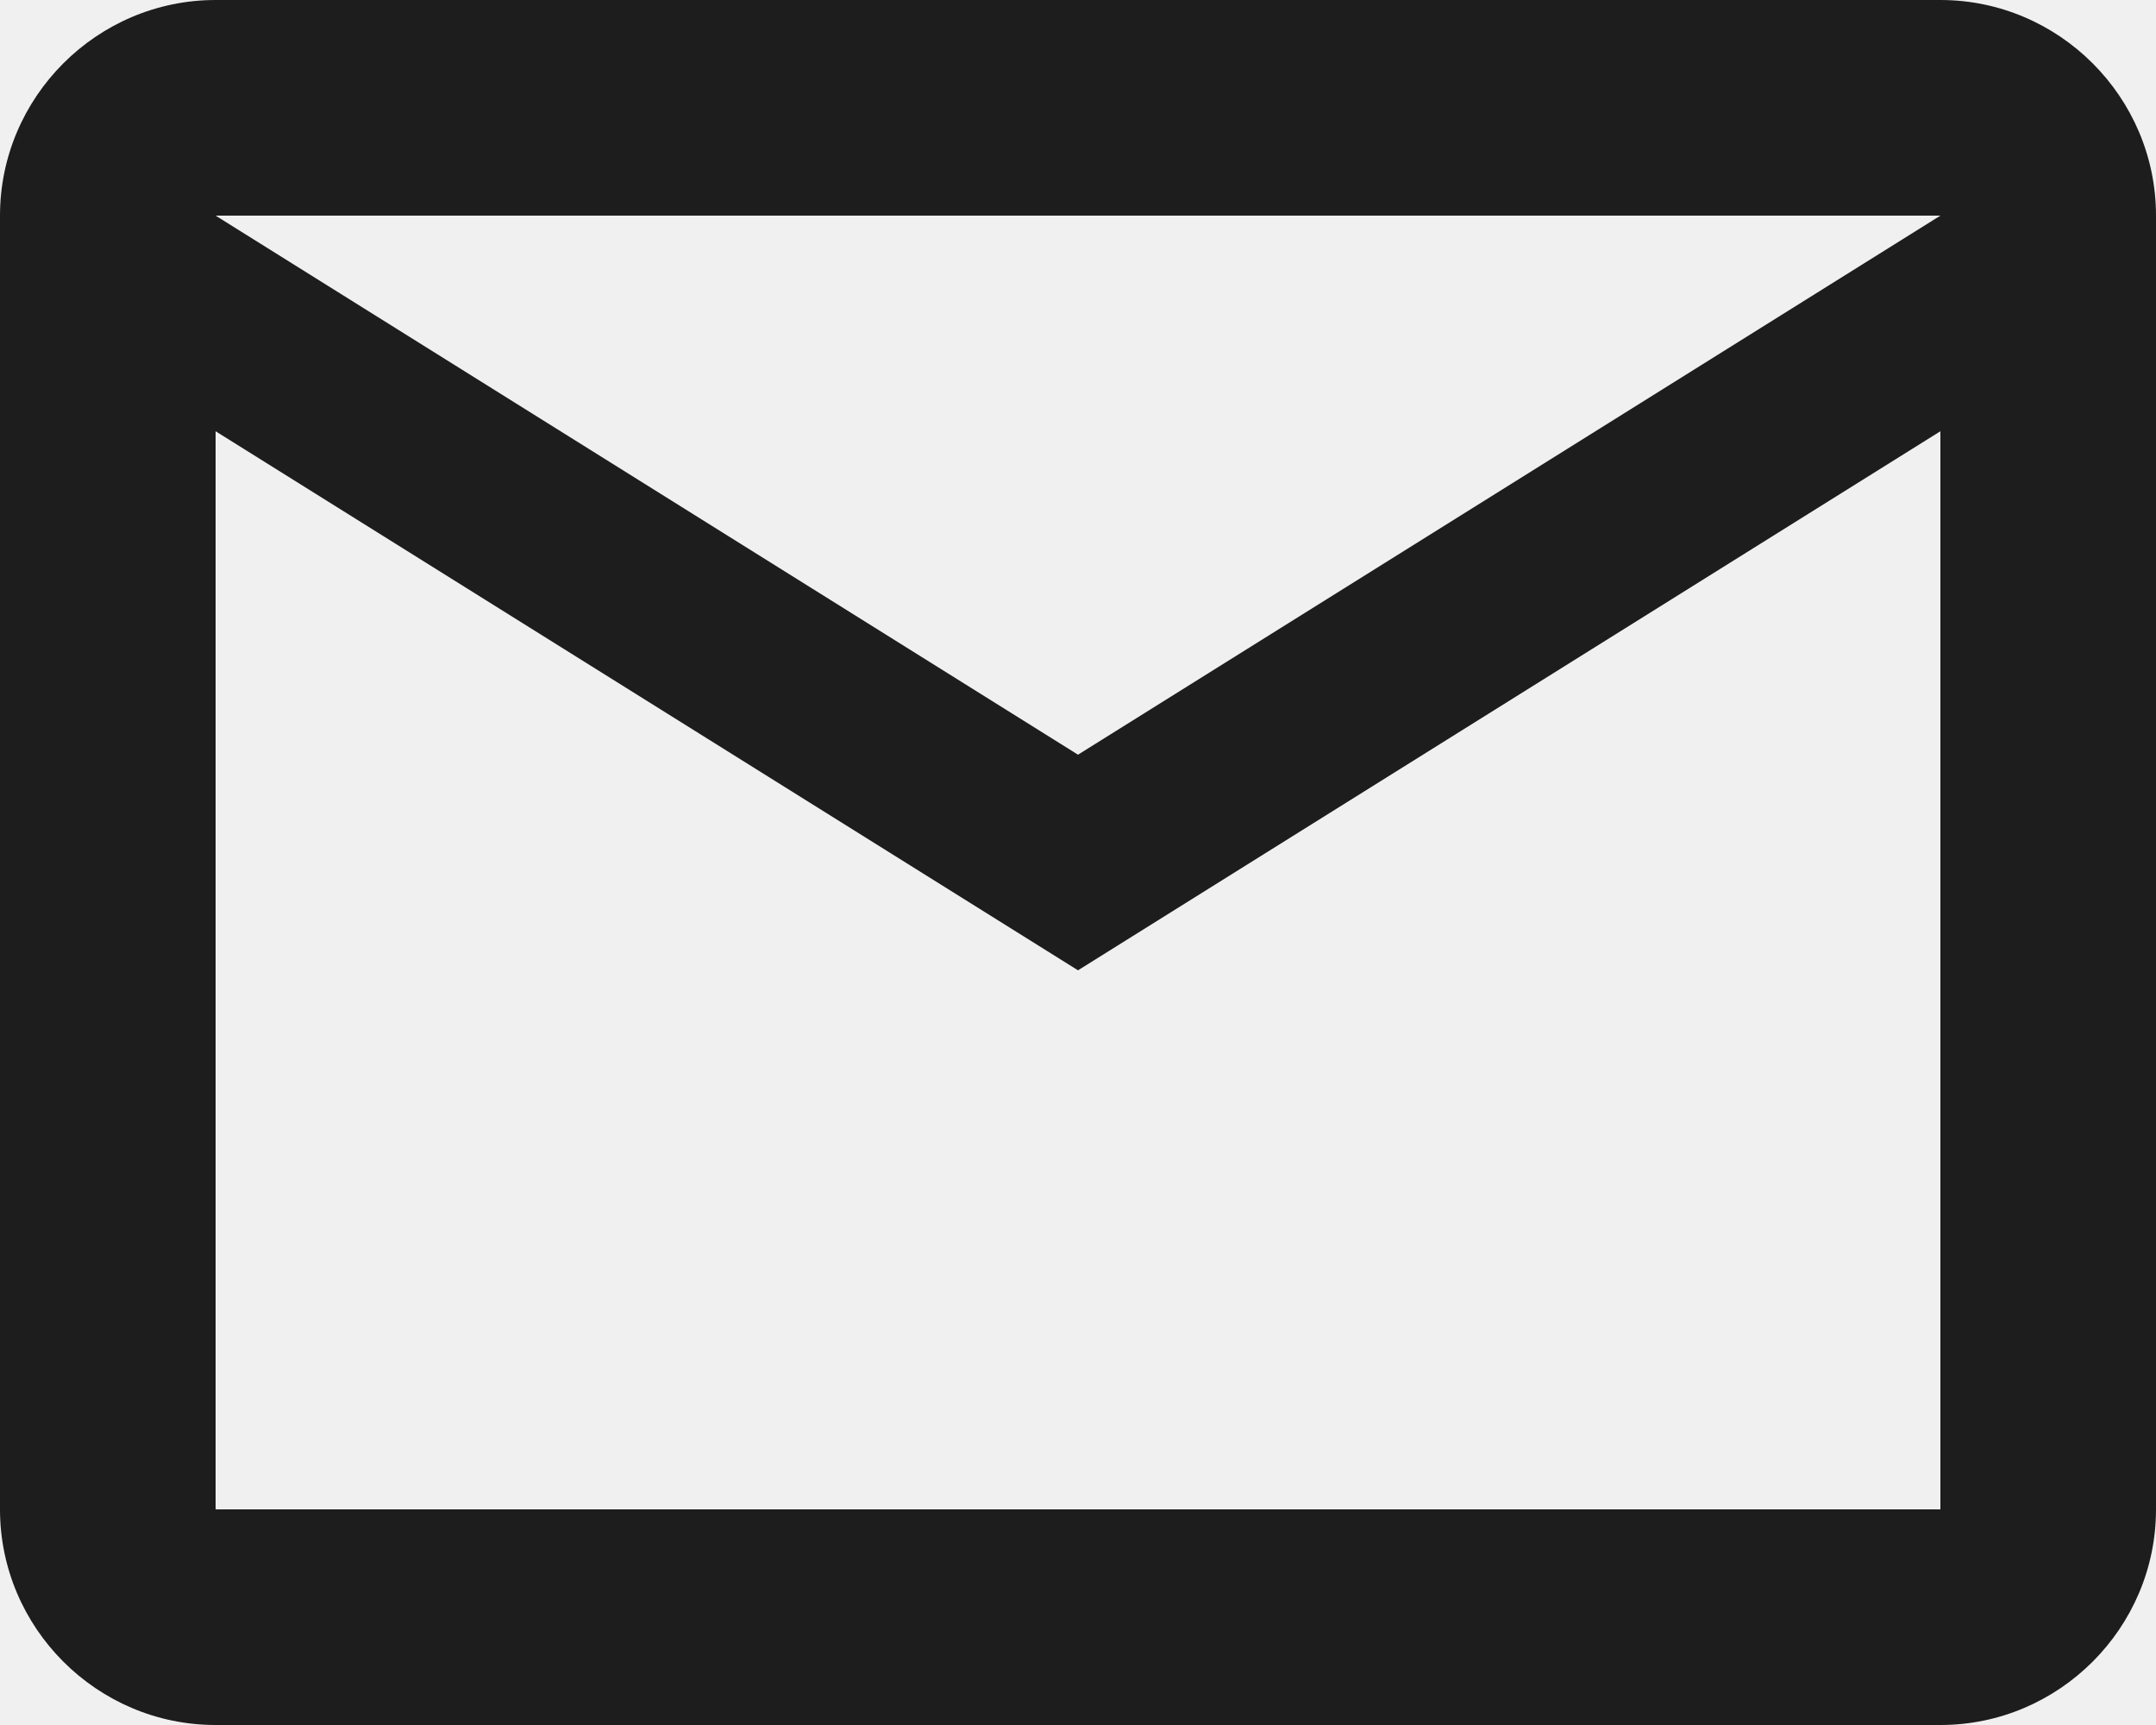
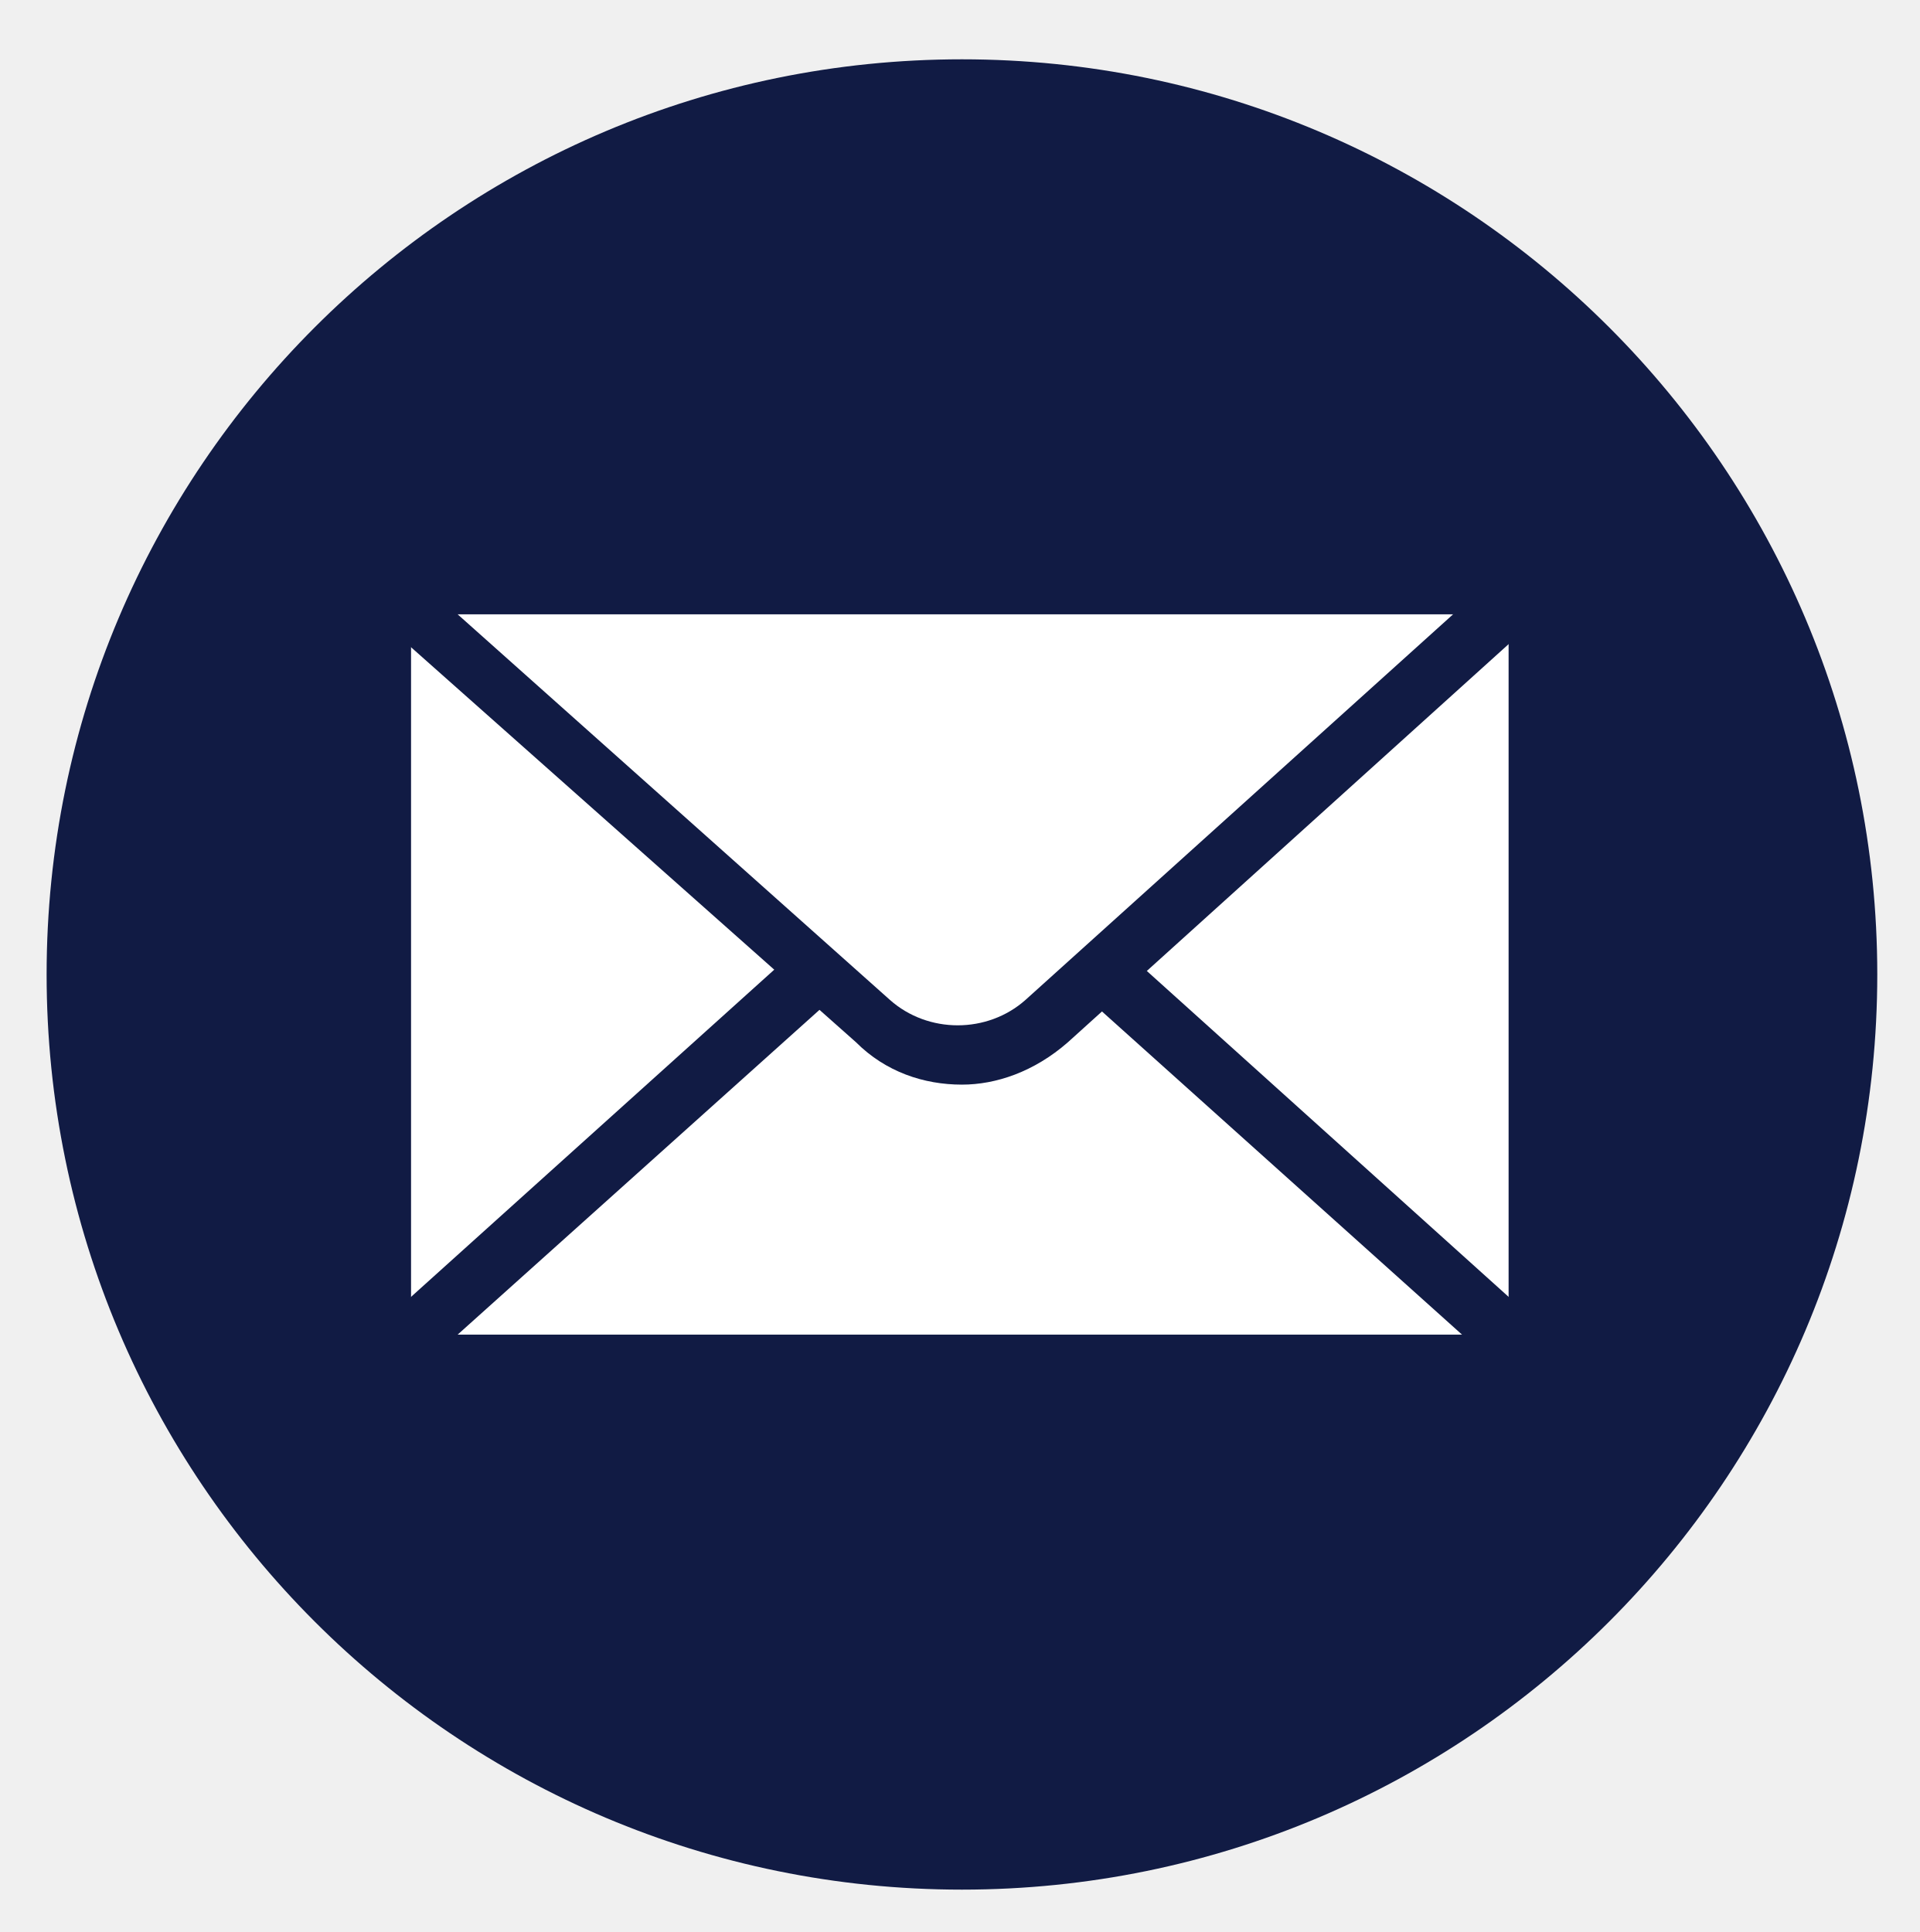
- <svg xmlns="http://www.w3.org/2000/svg" width="20px" height="16px" viewBox="0 0 20 16" version="1.1">
-   <g id="Icons" stroke="none" stroke-width="1" fill="none" fill-rule="evenodd">
-     <g id="Outlined" transform="translate(-918, -1220)">
-       <g id="Communication" transform="translate(100, 1162)">
-         <g id="Outlined-/-Communication-/-email" transform="translate(816, 54)">
-           <g>
-             <polygon id="Path" points="0 0 24 0 24 24 0 24" />
-             <path d="M22,6 C22,4.9 21.1,4 20,4 L4,4 C2.9,4 2,4.9 2,6 L2,18 C2,19.1 2.9,20 4,20 L20,20 C21.1,20 22,19.1 22,18 L22,6 Z M20,6 L12,11 L4,6 L20,6 Z M20,18 L4,18 L4,8 L12,13 L20,8 L20,18 Z" id="🔹-Icon-Color" fill="#1D1D1D" />
-           </g>
-         </g>
+ <svg xmlns="http://www.w3.org/2000/svg" version="1.1" id="Layer_1" x="0px" y="0px" viewBox="0 0 45.3 45.6" enable-background="new 0 0 45.3 45.6" xml:space="preserve">
+   <g>
+     <g>
+       <circle fill="#111B44" cx="22.7" cy="23" r="21.6" />
+     </g>
+     <g>
+       <g>
+         <rect x="9" y="13.8" fill="#FFFFFF" width="27.2" height="18.4" />
+         <path fill="#111B44" d="M36.3,32.8H9c-0.4,0-0.7-0.3-0.7-0.7V13.8c0-0.4,0.3-0.7,0.7-0.7h27.2c0.4,0,0.7,0.3,0.7,0.7v18.4     C36.9,32.5,36.6,32.8,36.3,32.8z M9.7,31.5h25.9v-17H9.7V31.5z" />
+       </g>
+       <g>
+         <path fill="#111B44" d="M22.7,25.6c-0.9,0-1.8-0.3-2.5-1L8.6,14.3c-0.2-0.2-0.3-0.5-0.2-0.7c0.1-0.3,0.3-0.4,0.6-0.4h27.2     c0.3,0,0.5,0.2,0.6,0.4c0.1,0.3,0,0.6-0.2,0.7L25.2,24.6l0,0C24.4,25.3,23.5,25.6,22.7,25.6z M10.8,14.5L21,23.6     c0.9,0.8,2.3,0.8,3.2,0l10.2-9.2H10.8z M24.7,24.1L24.7,24.1L24.7,24.1z" />
+       </g>
+       <g>
+         <path fill="#111B44" d="M36.3,32.7H9c-0.3,0-0.5-0.2-0.6-0.4c-0.1-0.3,0-0.6,0.2-0.7l10.1-9.1c0.3-0.2,0.7-0.2,1,0.1     c0.2,0.3,0.2,0.7-0.1,1l-8.8,7.9h23.7l-8.8-7.9c-0.3-0.2-0.3-0.7-0.1-1c0.2-0.3,0.7-0.3,1-0.1l10.1,9.1c0.2,0.2,0.3,0.5,0.2,0.7     C36.8,32.5,36.5,32.7,36.3,32.7z" />
      </g>
    </g>
  </g>
</svg>
